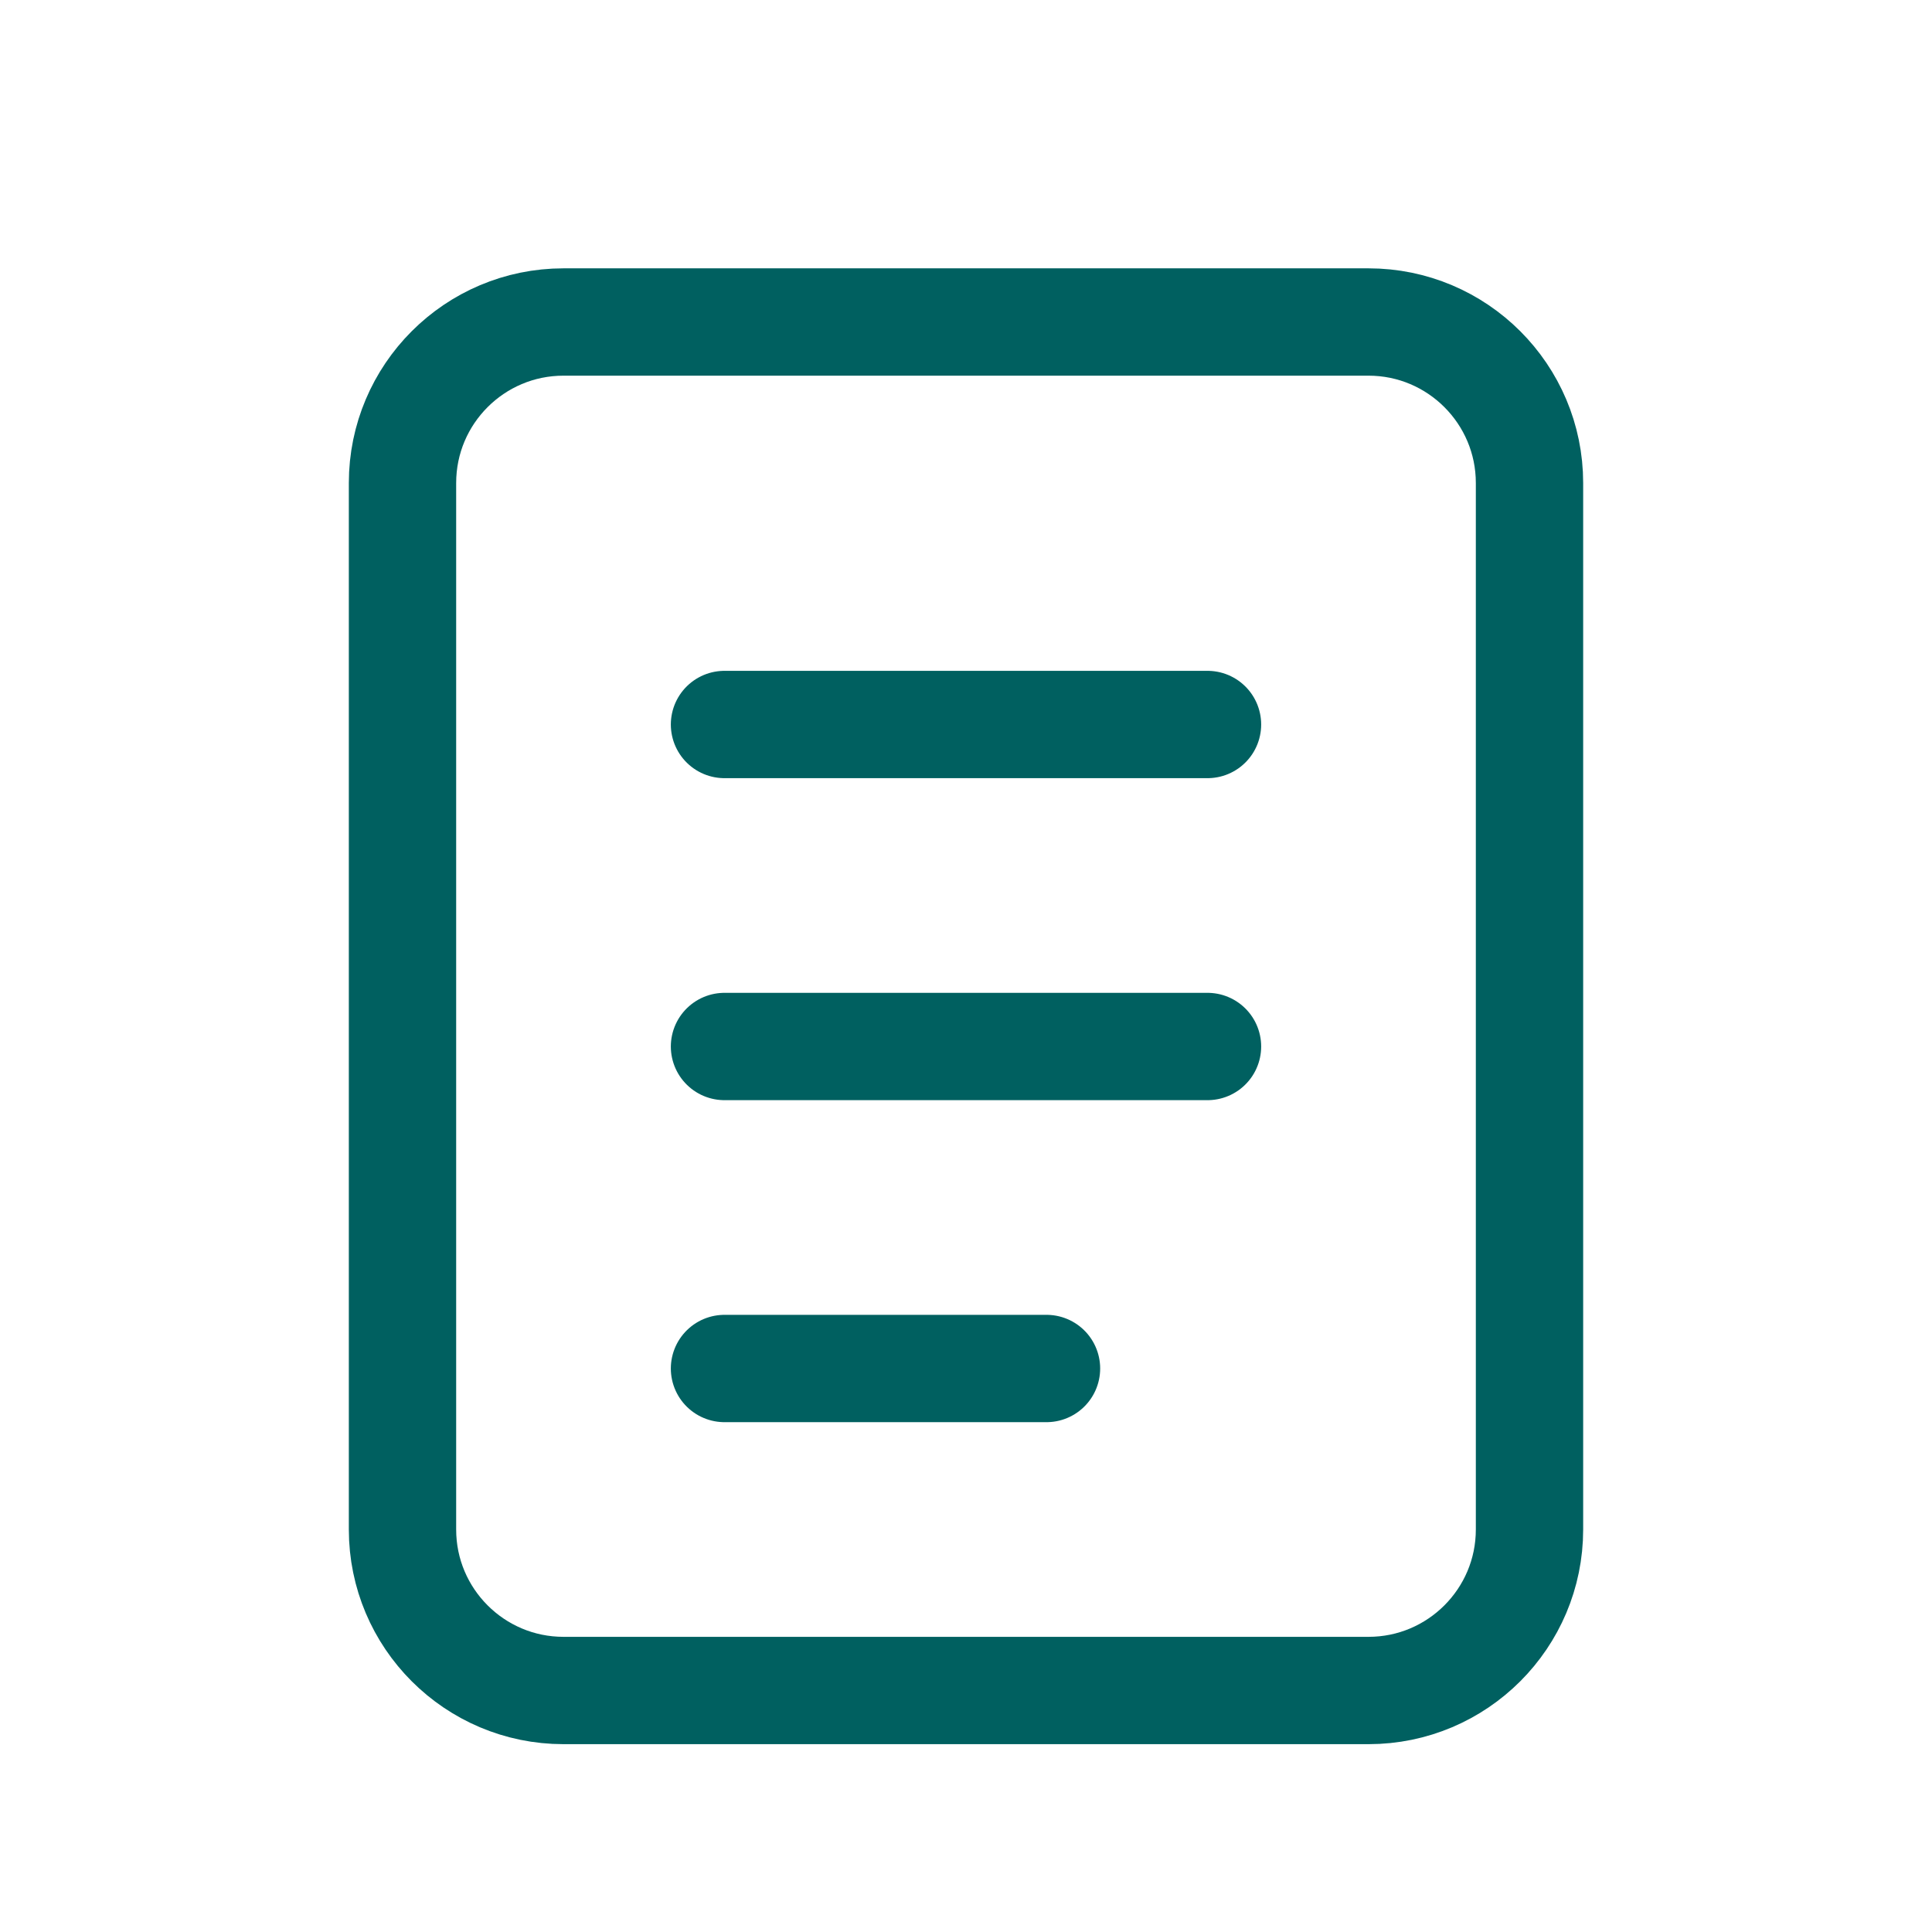
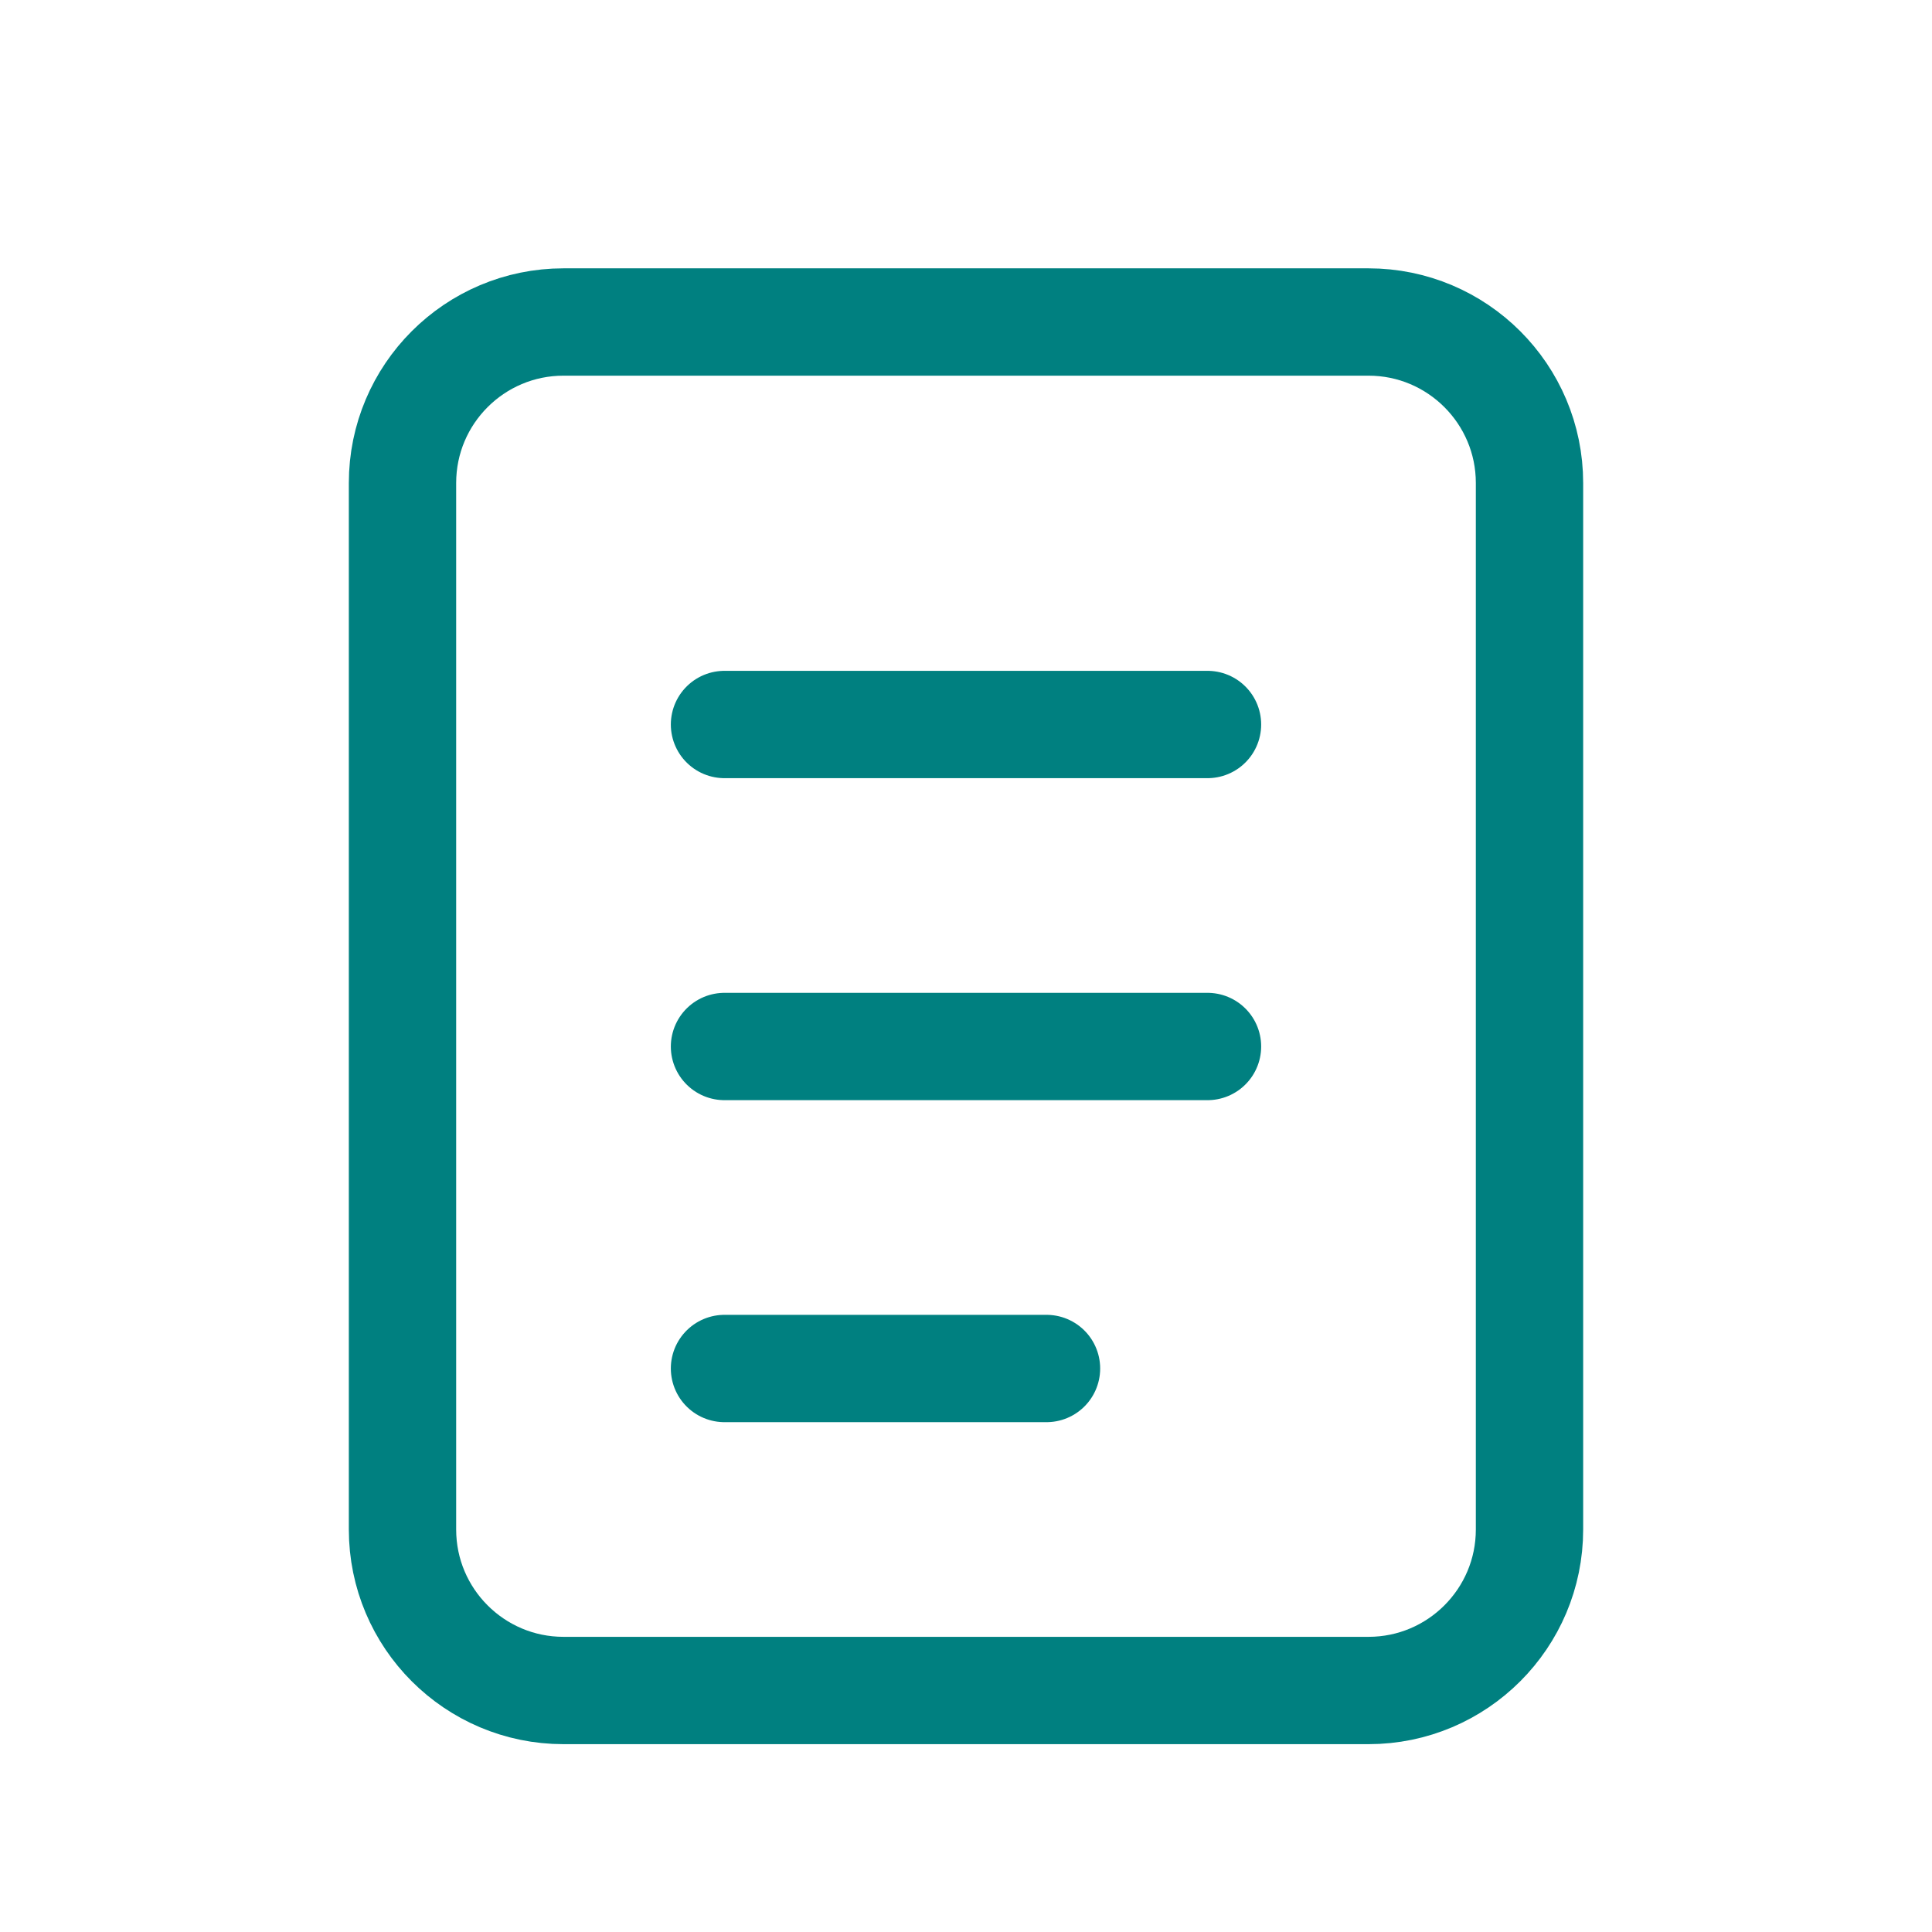
<svg xmlns="http://www.w3.org/2000/svg" width="18" height="18" viewBox="0 0 18 18" fill="none">
  <g id="order-outline">
-     <path id="Vector" d="M12.75 3H5.25C4.422 3 3.75 3.672 3.75 4.5V14.25C3.75 15.078 4.422 15.75 5.25 15.75H12.75C13.578 15.75 14.25 15.078 14.25 14.25V4.5C14.25 3.672 13.578 3 12.75 3Z" stroke="#006060" />
-     <path id="Vector_2" d="M6.75 6.75H11.25" stroke="#006060" stroke-linecap="round" />
-     <path id="Vector_3" d="M6.75 9.75H11.25" stroke="#006060" stroke-linecap="round" />
-     <path id="Vector_4" d="M6.75 12.75H9.75" stroke="#006060" stroke-linecap="round" />
+     <path id="Vector" d="M12.75 3H5.25C4.422 3 3.75 3.672 3.75 4.5V14.25C3.75 15.078 4.422 15.75 5.25 15.75H12.75C13.578 15.75 14.25 15.078 14.25 14.25V4.5C14.25 3.672 13.578 3 12.75 3Z" stroke="#008080" />
+     <path id="Vector_2" d="M6.75 6.75H11.25" stroke="#008080" stroke-linecap="round" />
+     <path id="Vector_3" d="M6.75 9.75H11.25" stroke="#008080" stroke-linecap="round" />
+     <path id="Vector_4" d="M6.75 12.75H9.75" stroke="#008080" stroke-linecap="round" />
  </g>
</svg>
